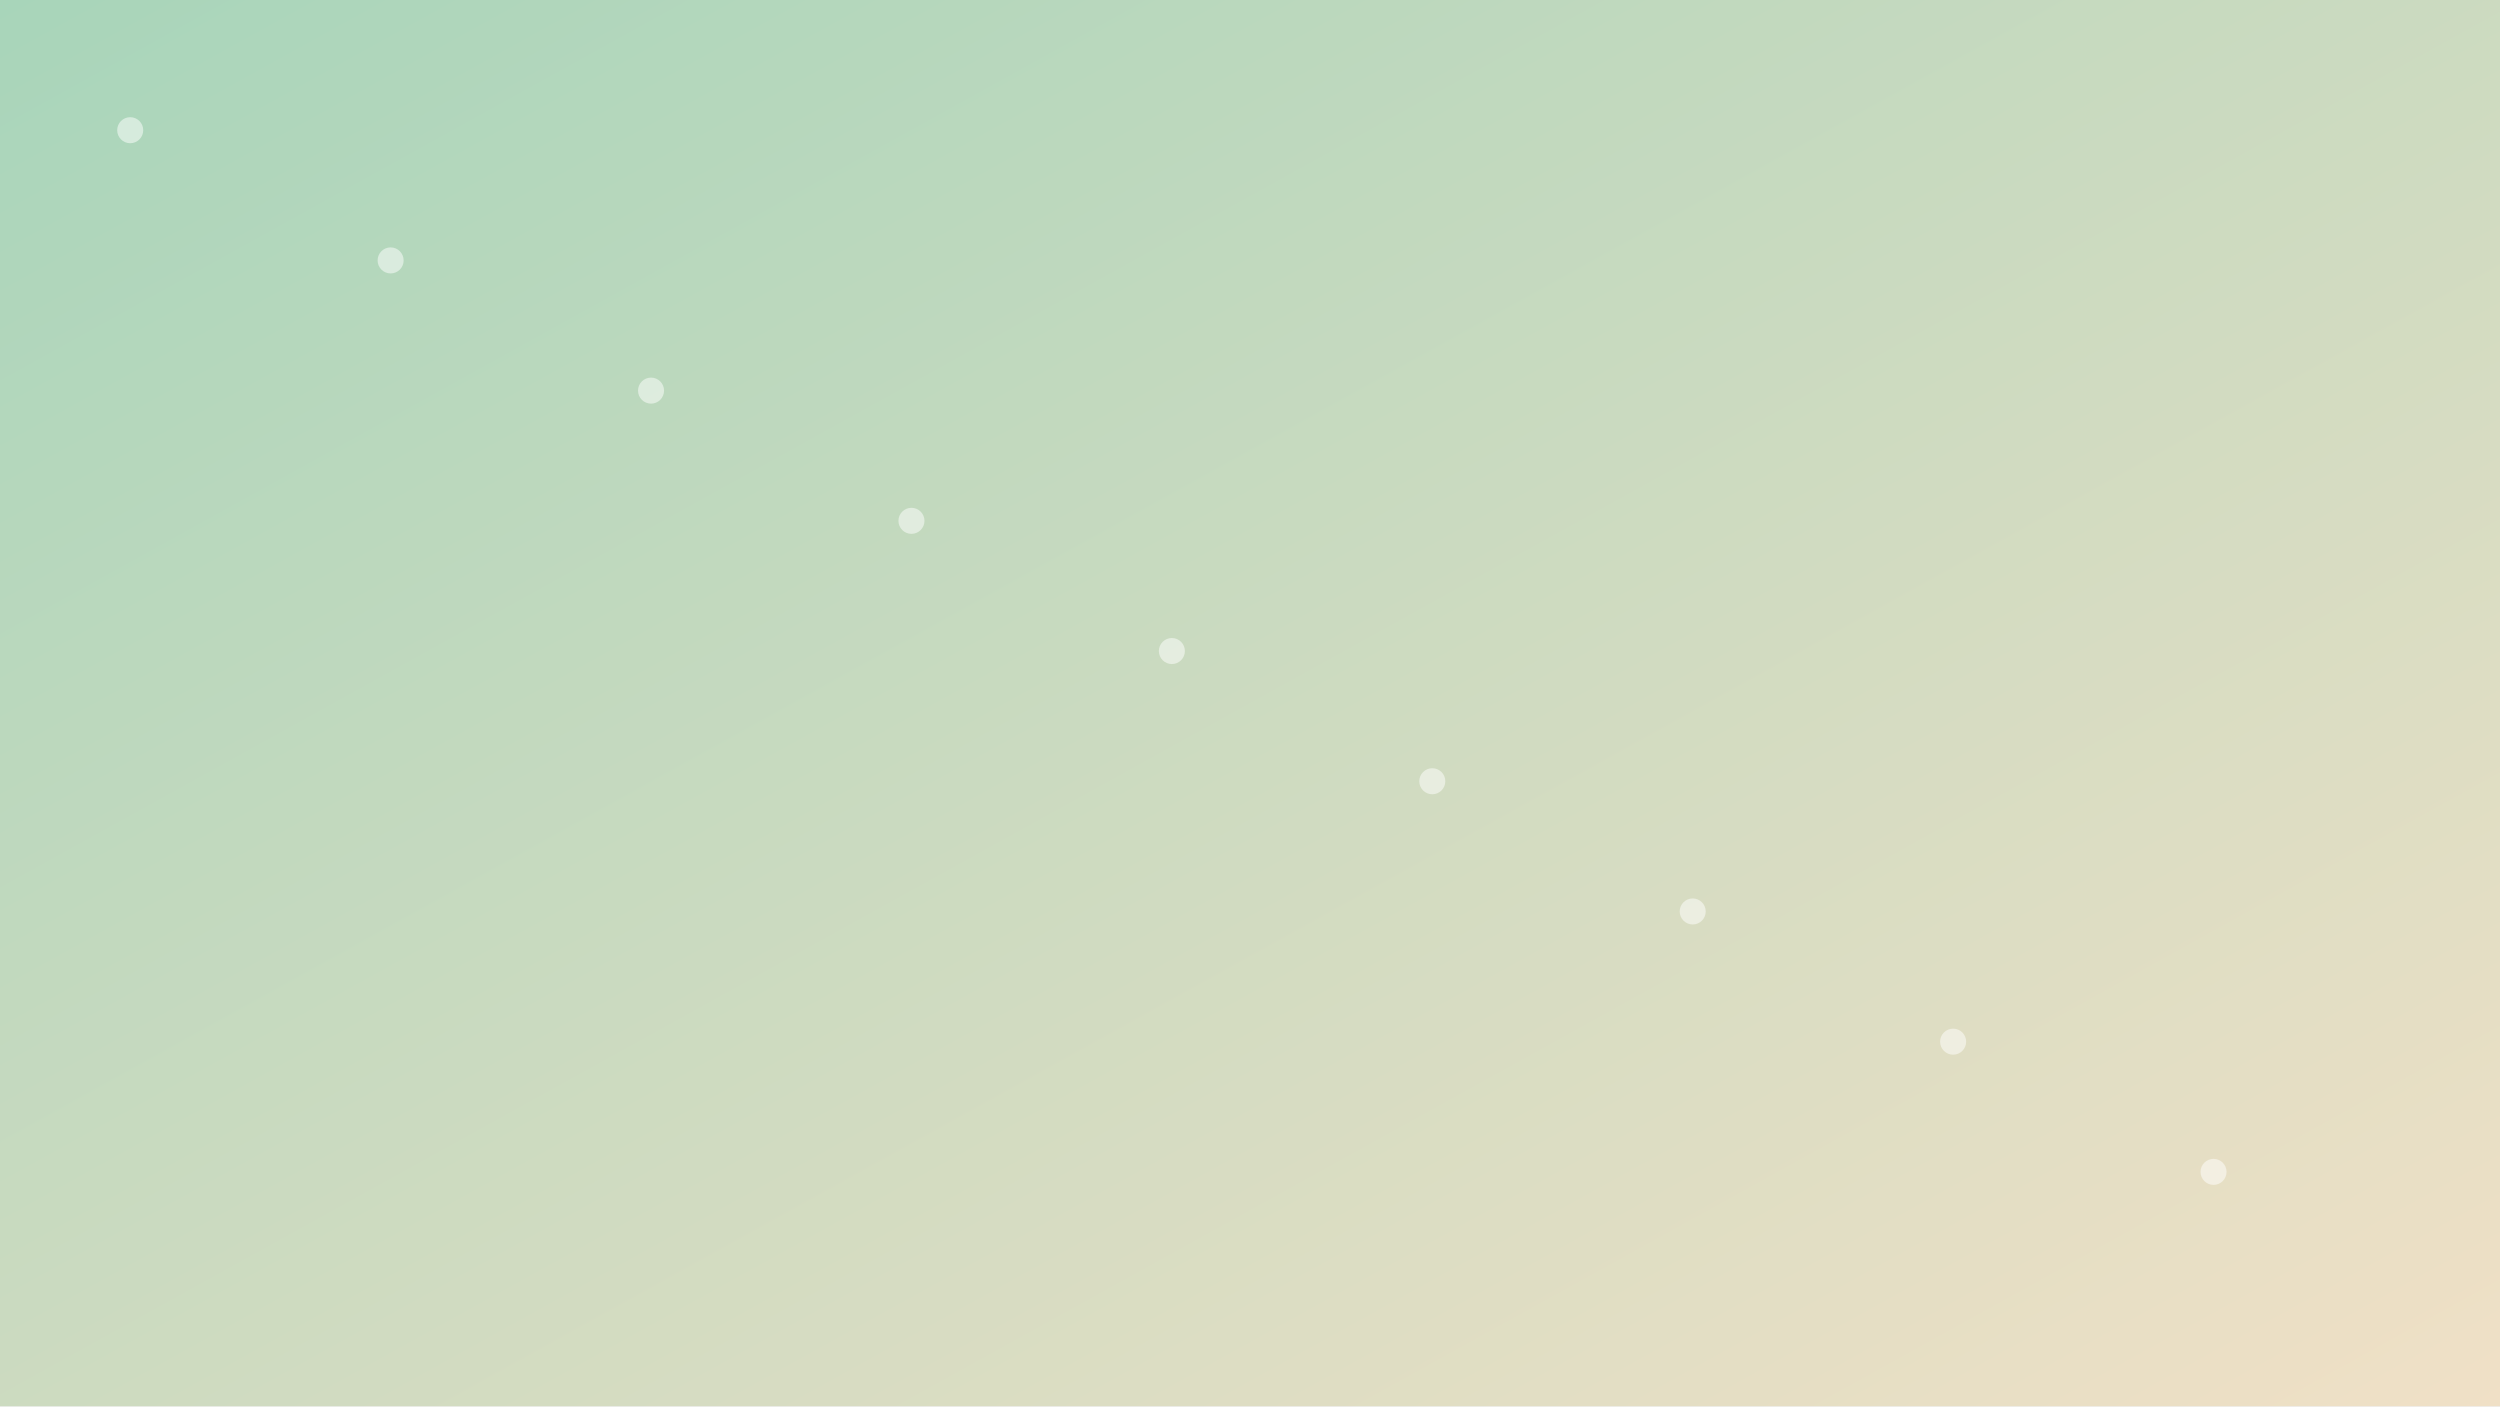
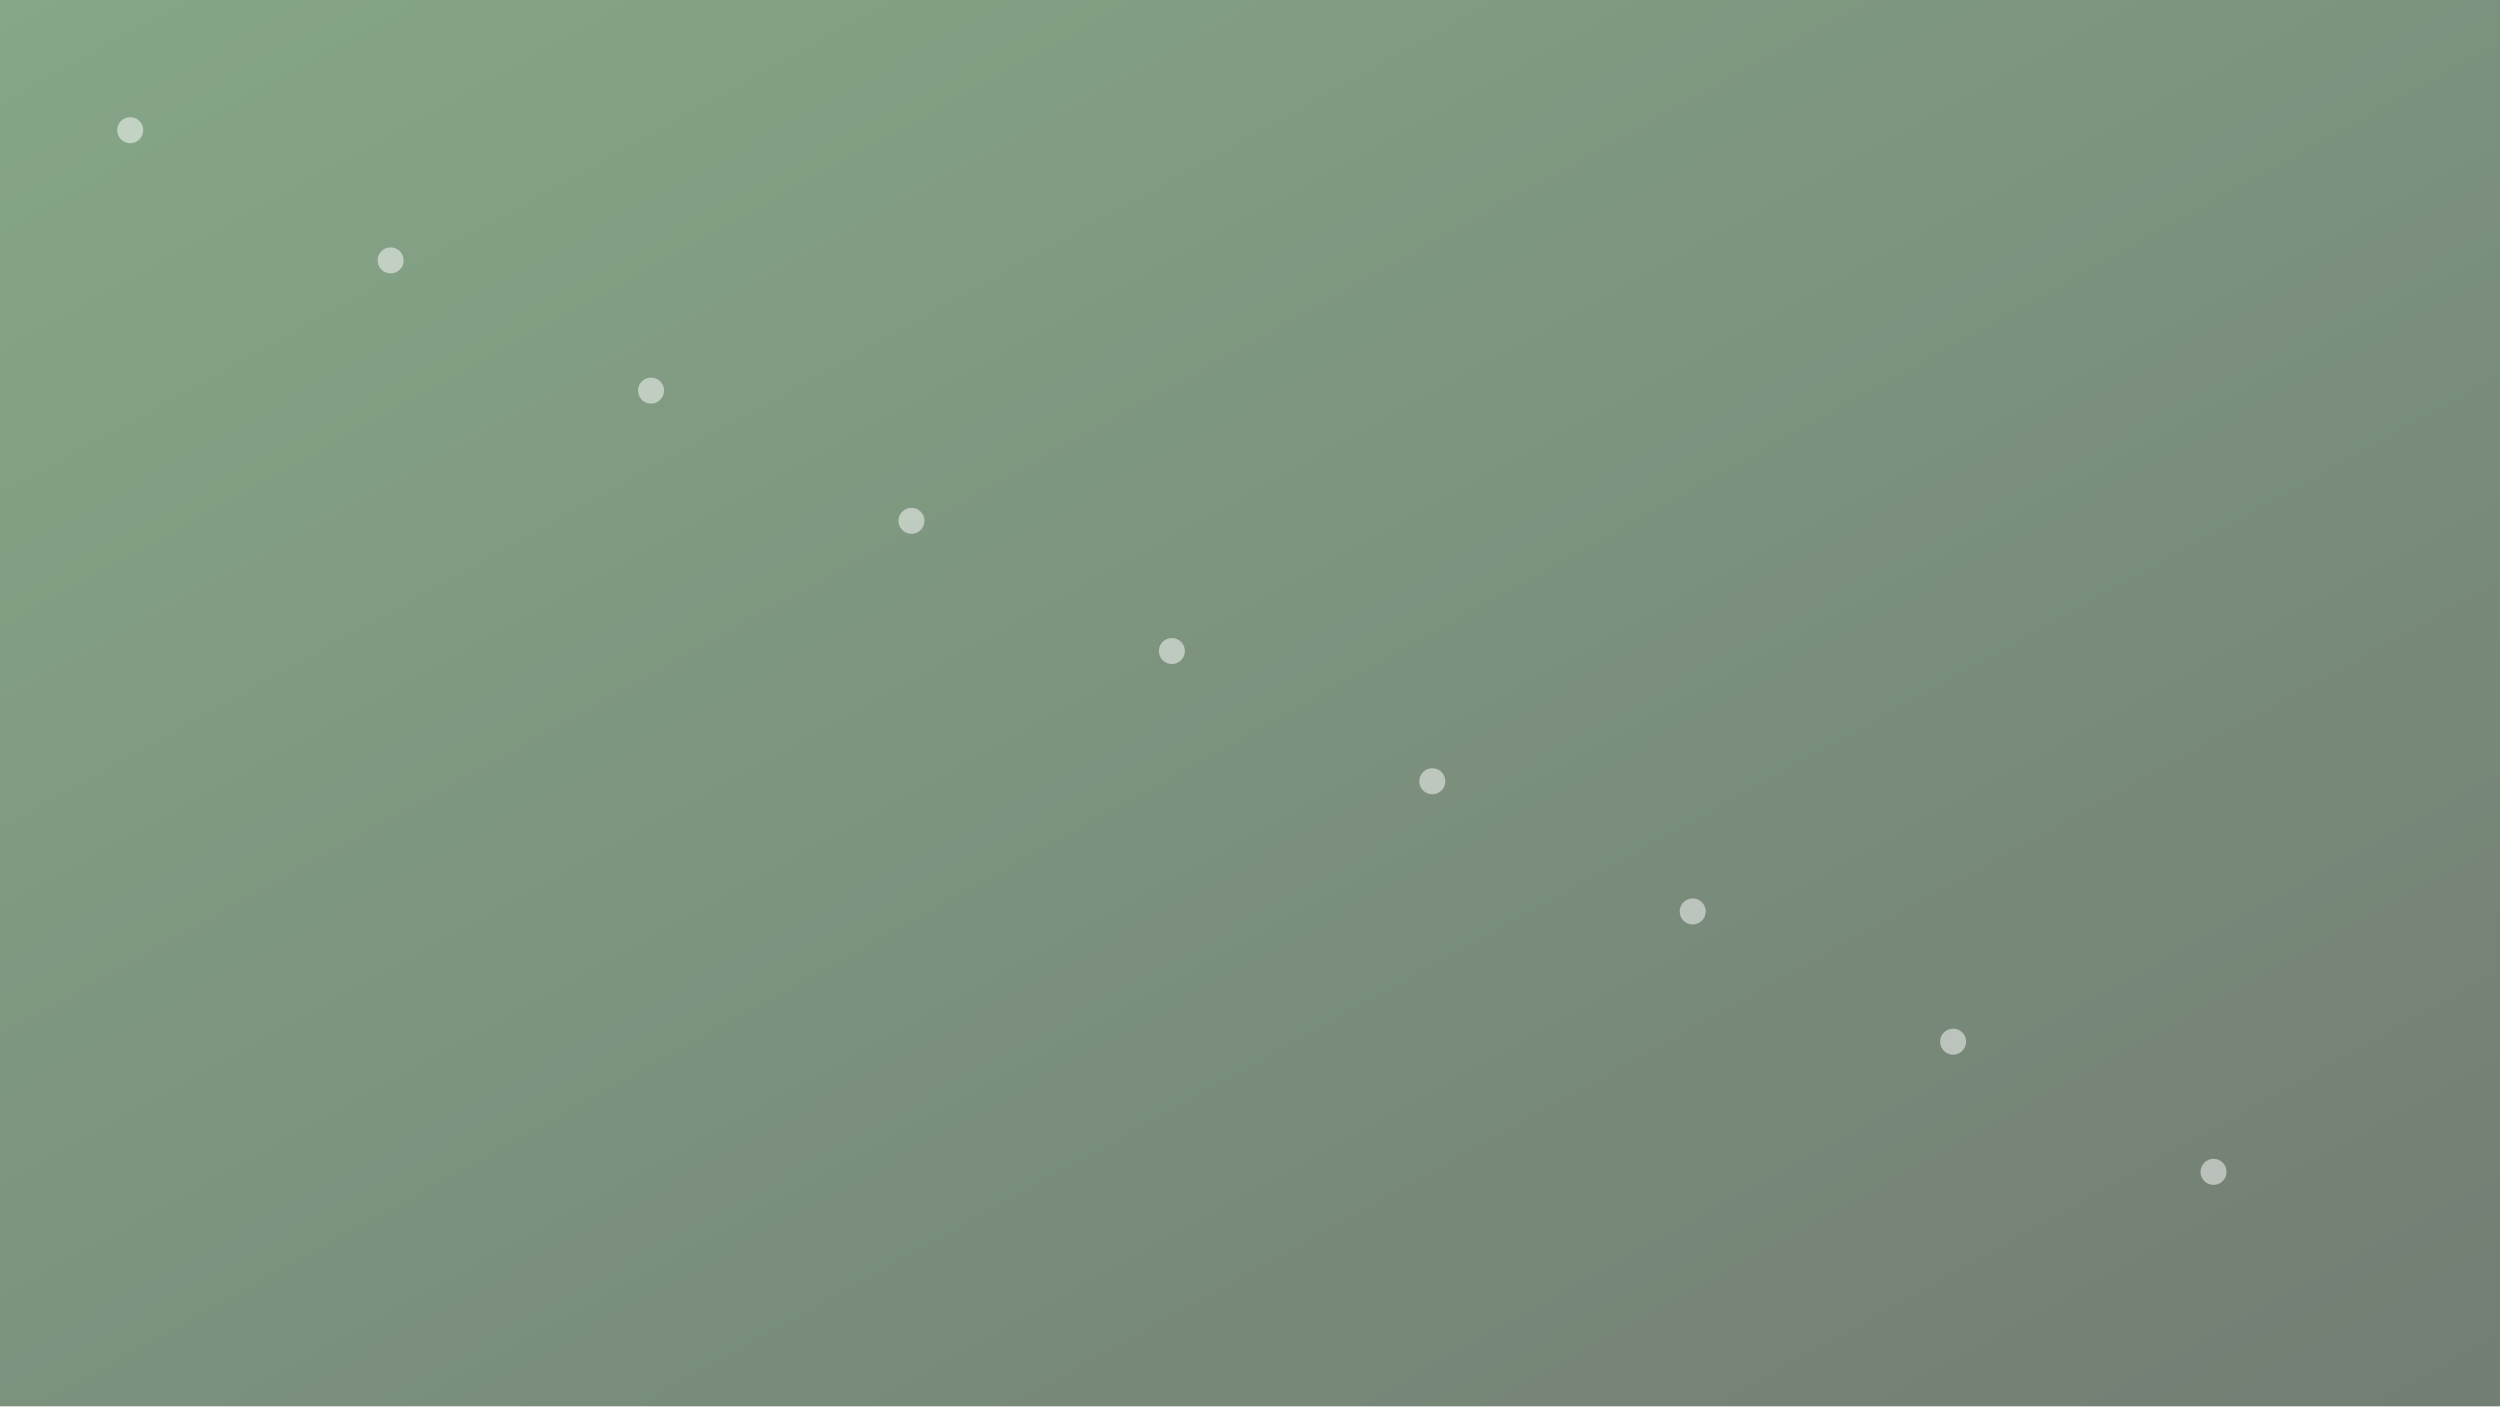
<svg xmlns="http://www.w3.org/2000/svg" viewBox="0 0 1920 1080" width="1920" height="1080">
  <defs>
    <linearGradient id="gradient" x1="0" y1="0" x2="1" y2="1">
-       <stop offset="0%" stop-color="#a8d5ba" />
-       <stop offset="100%" stop-color="#f0e0c6" />
+       <stop offset="0%" stop-color="#86A788" />
+       <stop offset="100%" stop-color="#727D73" />
    </linearGradient>
  </defs>
  <rect width="1920" height="1080" fill="url(#gradient)" />
  <g fill="#ffffff" opacity="0.5">
    <circle cx="100" cy="100" r="10" />
    <circle cx="300" cy="200" r="10" />
    <circle cx="500" cy="300" r="10" />
    <circle cx="700" cy="400" r="10" />
    <circle cx="900" cy="500" r="10" />
    <circle cx="1100" cy="600" r="10" />
    <circle cx="1300" cy="700" r="10" />
    <circle cx="1500" cy="800" r="10" />
    <circle cx="1700" cy="900" r="10" />
  </g>
</svg>
